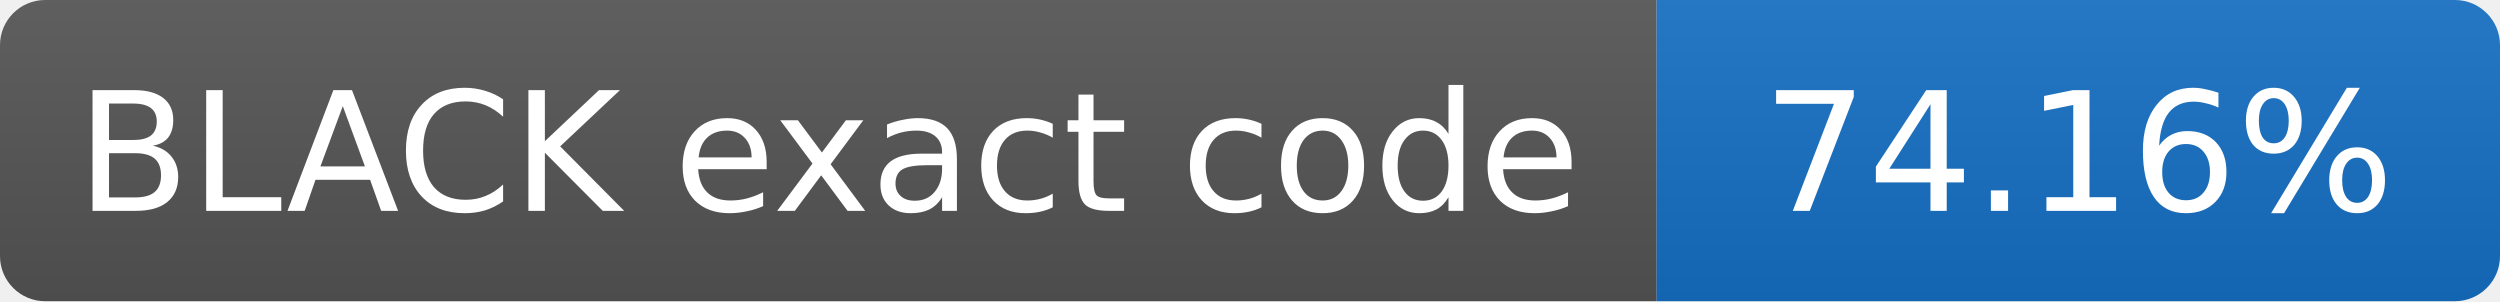
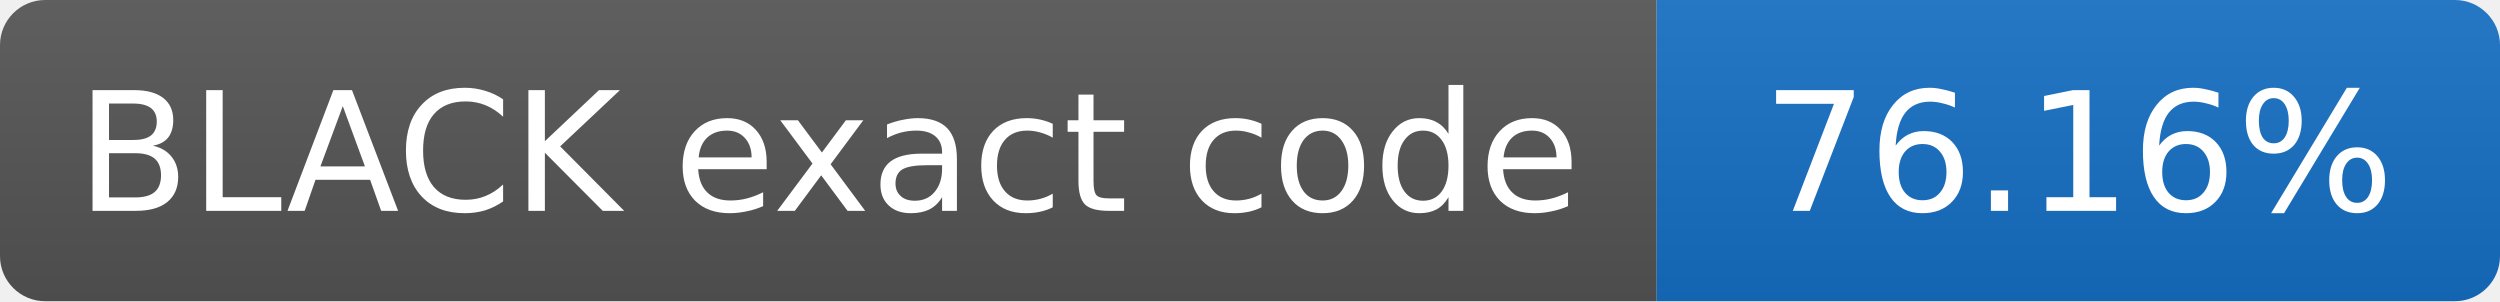
- <svg xmlns="http://www.w3.org/2000/svg" width="166" height="20" role="img" aria-label="BLACK exact code: 74.16%">
+ <svg xmlns="http://www.w3.org/2000/svg" width="166" height="20" role="img" aria-label="BLACK exact code: 76.16%">
  <linearGradient id="g" x2="0" y2="100%">
    <stop offset="0" stop-color="#bbb" stop-opacity=".1" />
    <stop offset="1" stop-opacity=".1" />
  </linearGradient>
  <clipPath id="r">
    <rect width="100%" height="20" rx="3" />
  </clipPath>
  <g clip-path="url(#r)">
    <path fill="#555" d="M0 0h110v20H0z" />
    <path fill="#1671c5" d="M110 0h56v20H110z" />
    <rect width="100%" height="20" fill="url(#g)" />
  </g>
  <g fill="#fff" text-anchor="middle" font-family="Verdana,DejaVu Sans,sans-serif" font-size="11">
    <text x="55" y="14">BLACK exact code</text>
-     <text x="138.0" y="14">74.16%</text>
+     <text x="138.0" y="14">76.16%</text>
  </g>
</svg>
